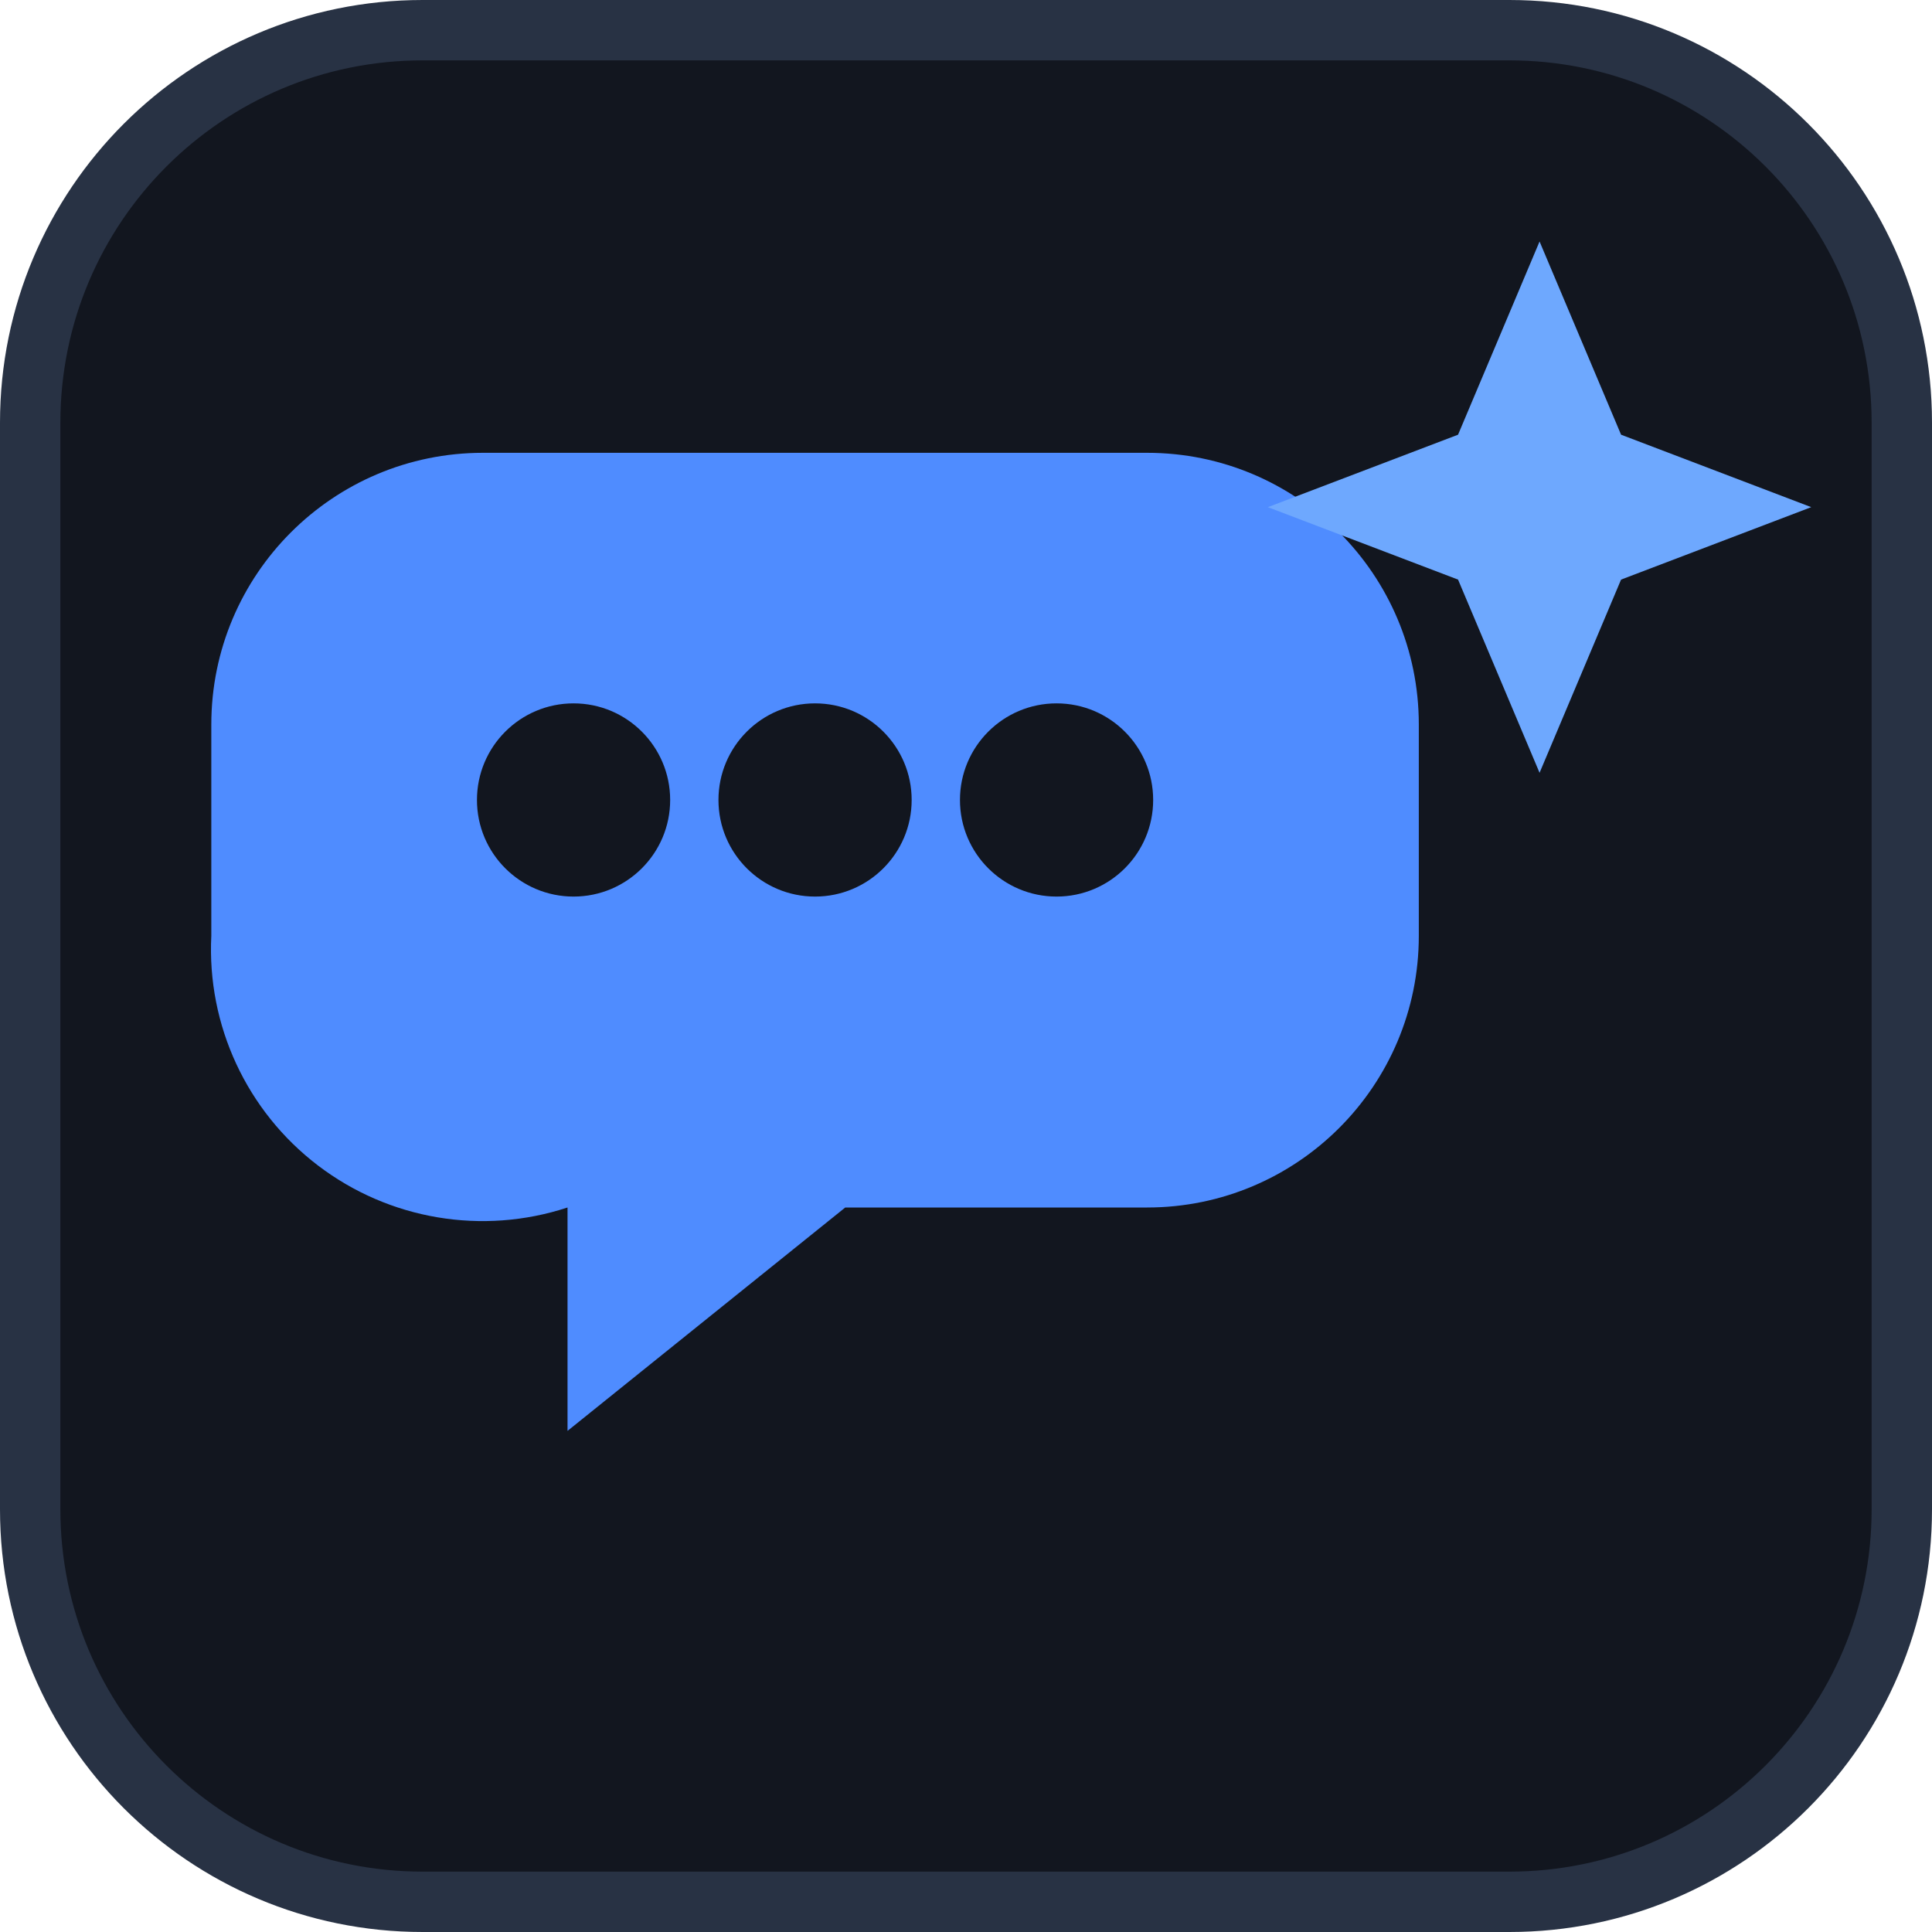
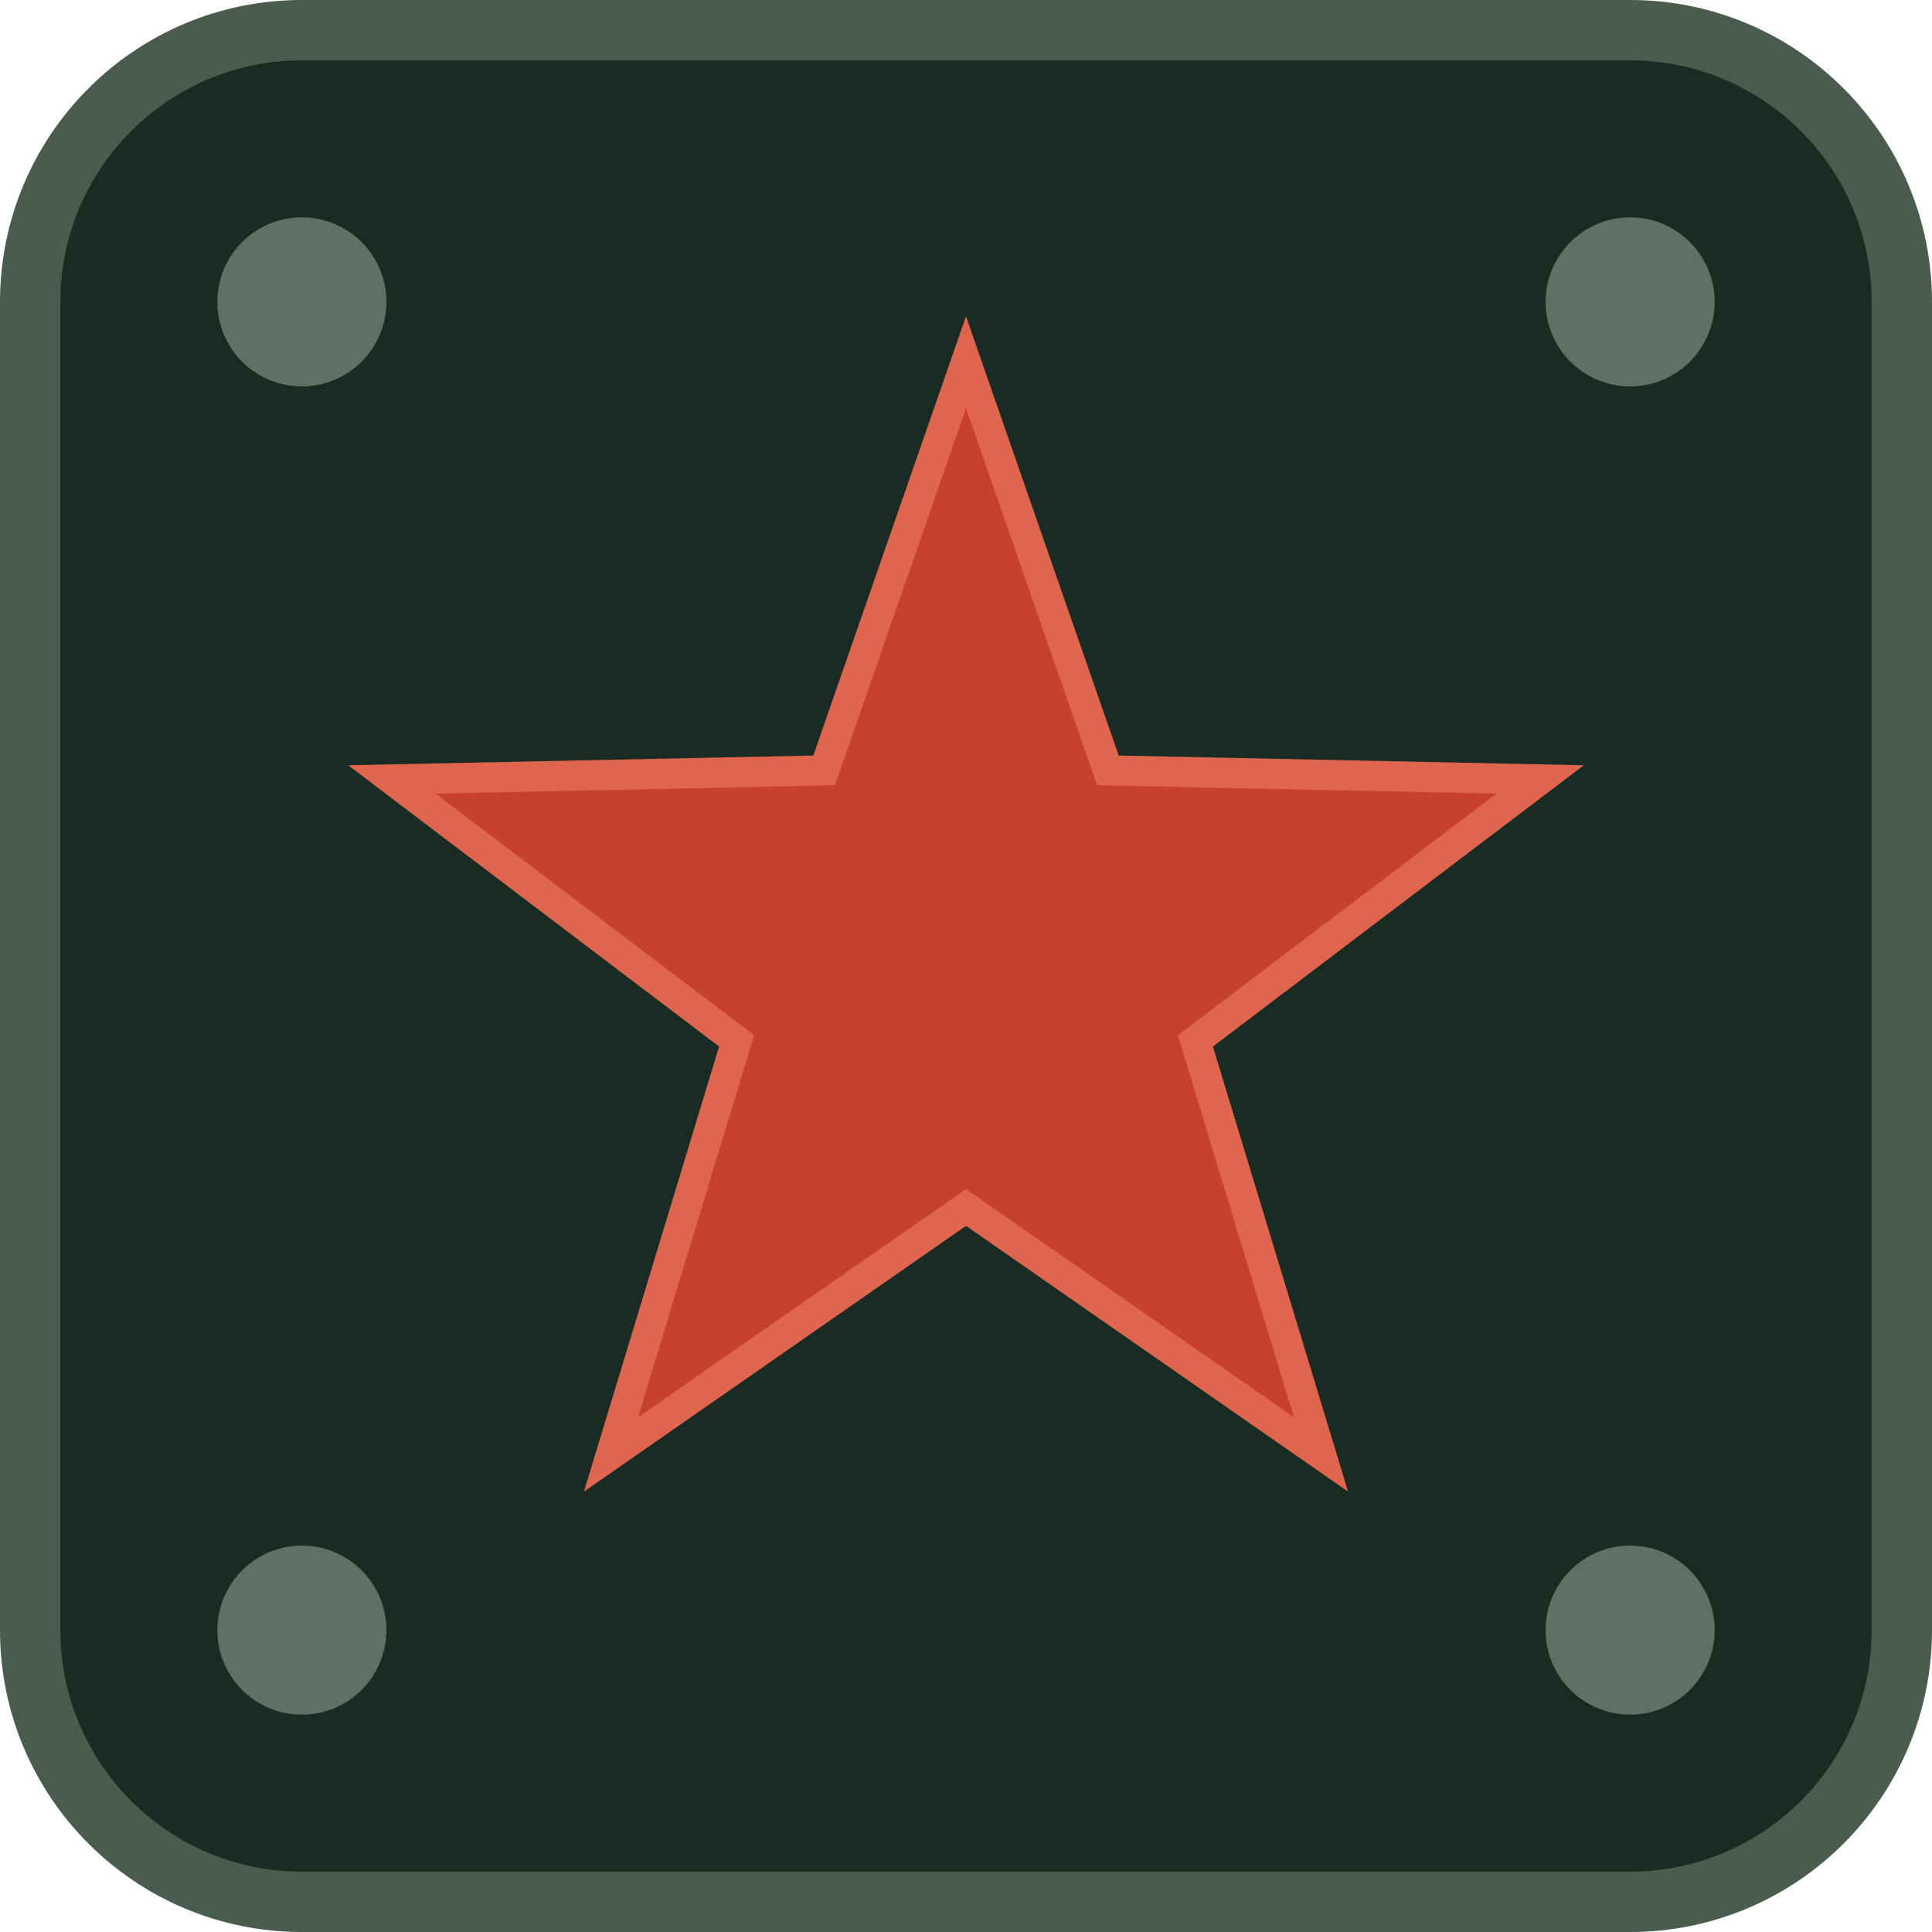
<svg xmlns="http://www.w3.org/2000/svg" viewBox="0 0 32 32">
-   <rect x="0.5" y="0.5" width="31" height="31" rx="6.5" fill="#12161f" stroke="#283244" />
-   <path d="M8 7.5h11a4.5 4.5 0 0 1 4.5 4.5v3.5a4.5 4.5 0 0 1-4.5 4.5h-5l-4.6 3.7V20A4.5 4.5 0 0 1 3.5 15.5v-3.5A4.5 4.5 0 0 1 8 7.5z" fill="#4f8cff" />
-   <circle cx="9.5" cy="13.25" r="1.6" fill="#12161f" />
-   <circle cx="13.5" cy="13.25" r="1.6" fill="#12161f" />
-   <circle cx="17.5" cy="13.25" r="1.6" fill="#12161f" />
-   <path d="M25.5 4l1.35 3.2 3.15 1.2-3.15 1.2-1.35 3.2-1.35-3.2-3.15-1.2 3.15-1.2z" fill="#6ea8fe" />
+   <rect x="0.5" y="0.5" width="31" height="31" rx="4.5" fill="#1a2b23" stroke="#4a5c4d" />
+   <circle cx="5" cy="5" r="1.4" fill="#5d7264" />
+   <circle cx="27" cy="5" r="1.4" fill="#5d7264" />
+   <circle cx="5" cy="27" r="1.4" fill="#5d7264" />
+   <circle cx="27" cy="27" r="1.4" fill="#5d7264" />
+   <g transform="translate(4 4)">
+     <polygon points="12,2 14.35,8.76 21.51,8.91 15.8,13.24 17.88,20.09 12,16 6.12,20.09 8.2,13.24 2.49,8.91 9.65,8.76" fill="#c8402f" />
+     <polygon points="12,2 14.35,8.76 21.51,8.91 15.8,13.24 17.88,20.09 12,16 6.12,20.09 8.2,13.24 2.49,8.91 9.65,8.76" fill="none" stroke="#e0654f" stroke-width="0.5" />
+   </g>
</svg>
